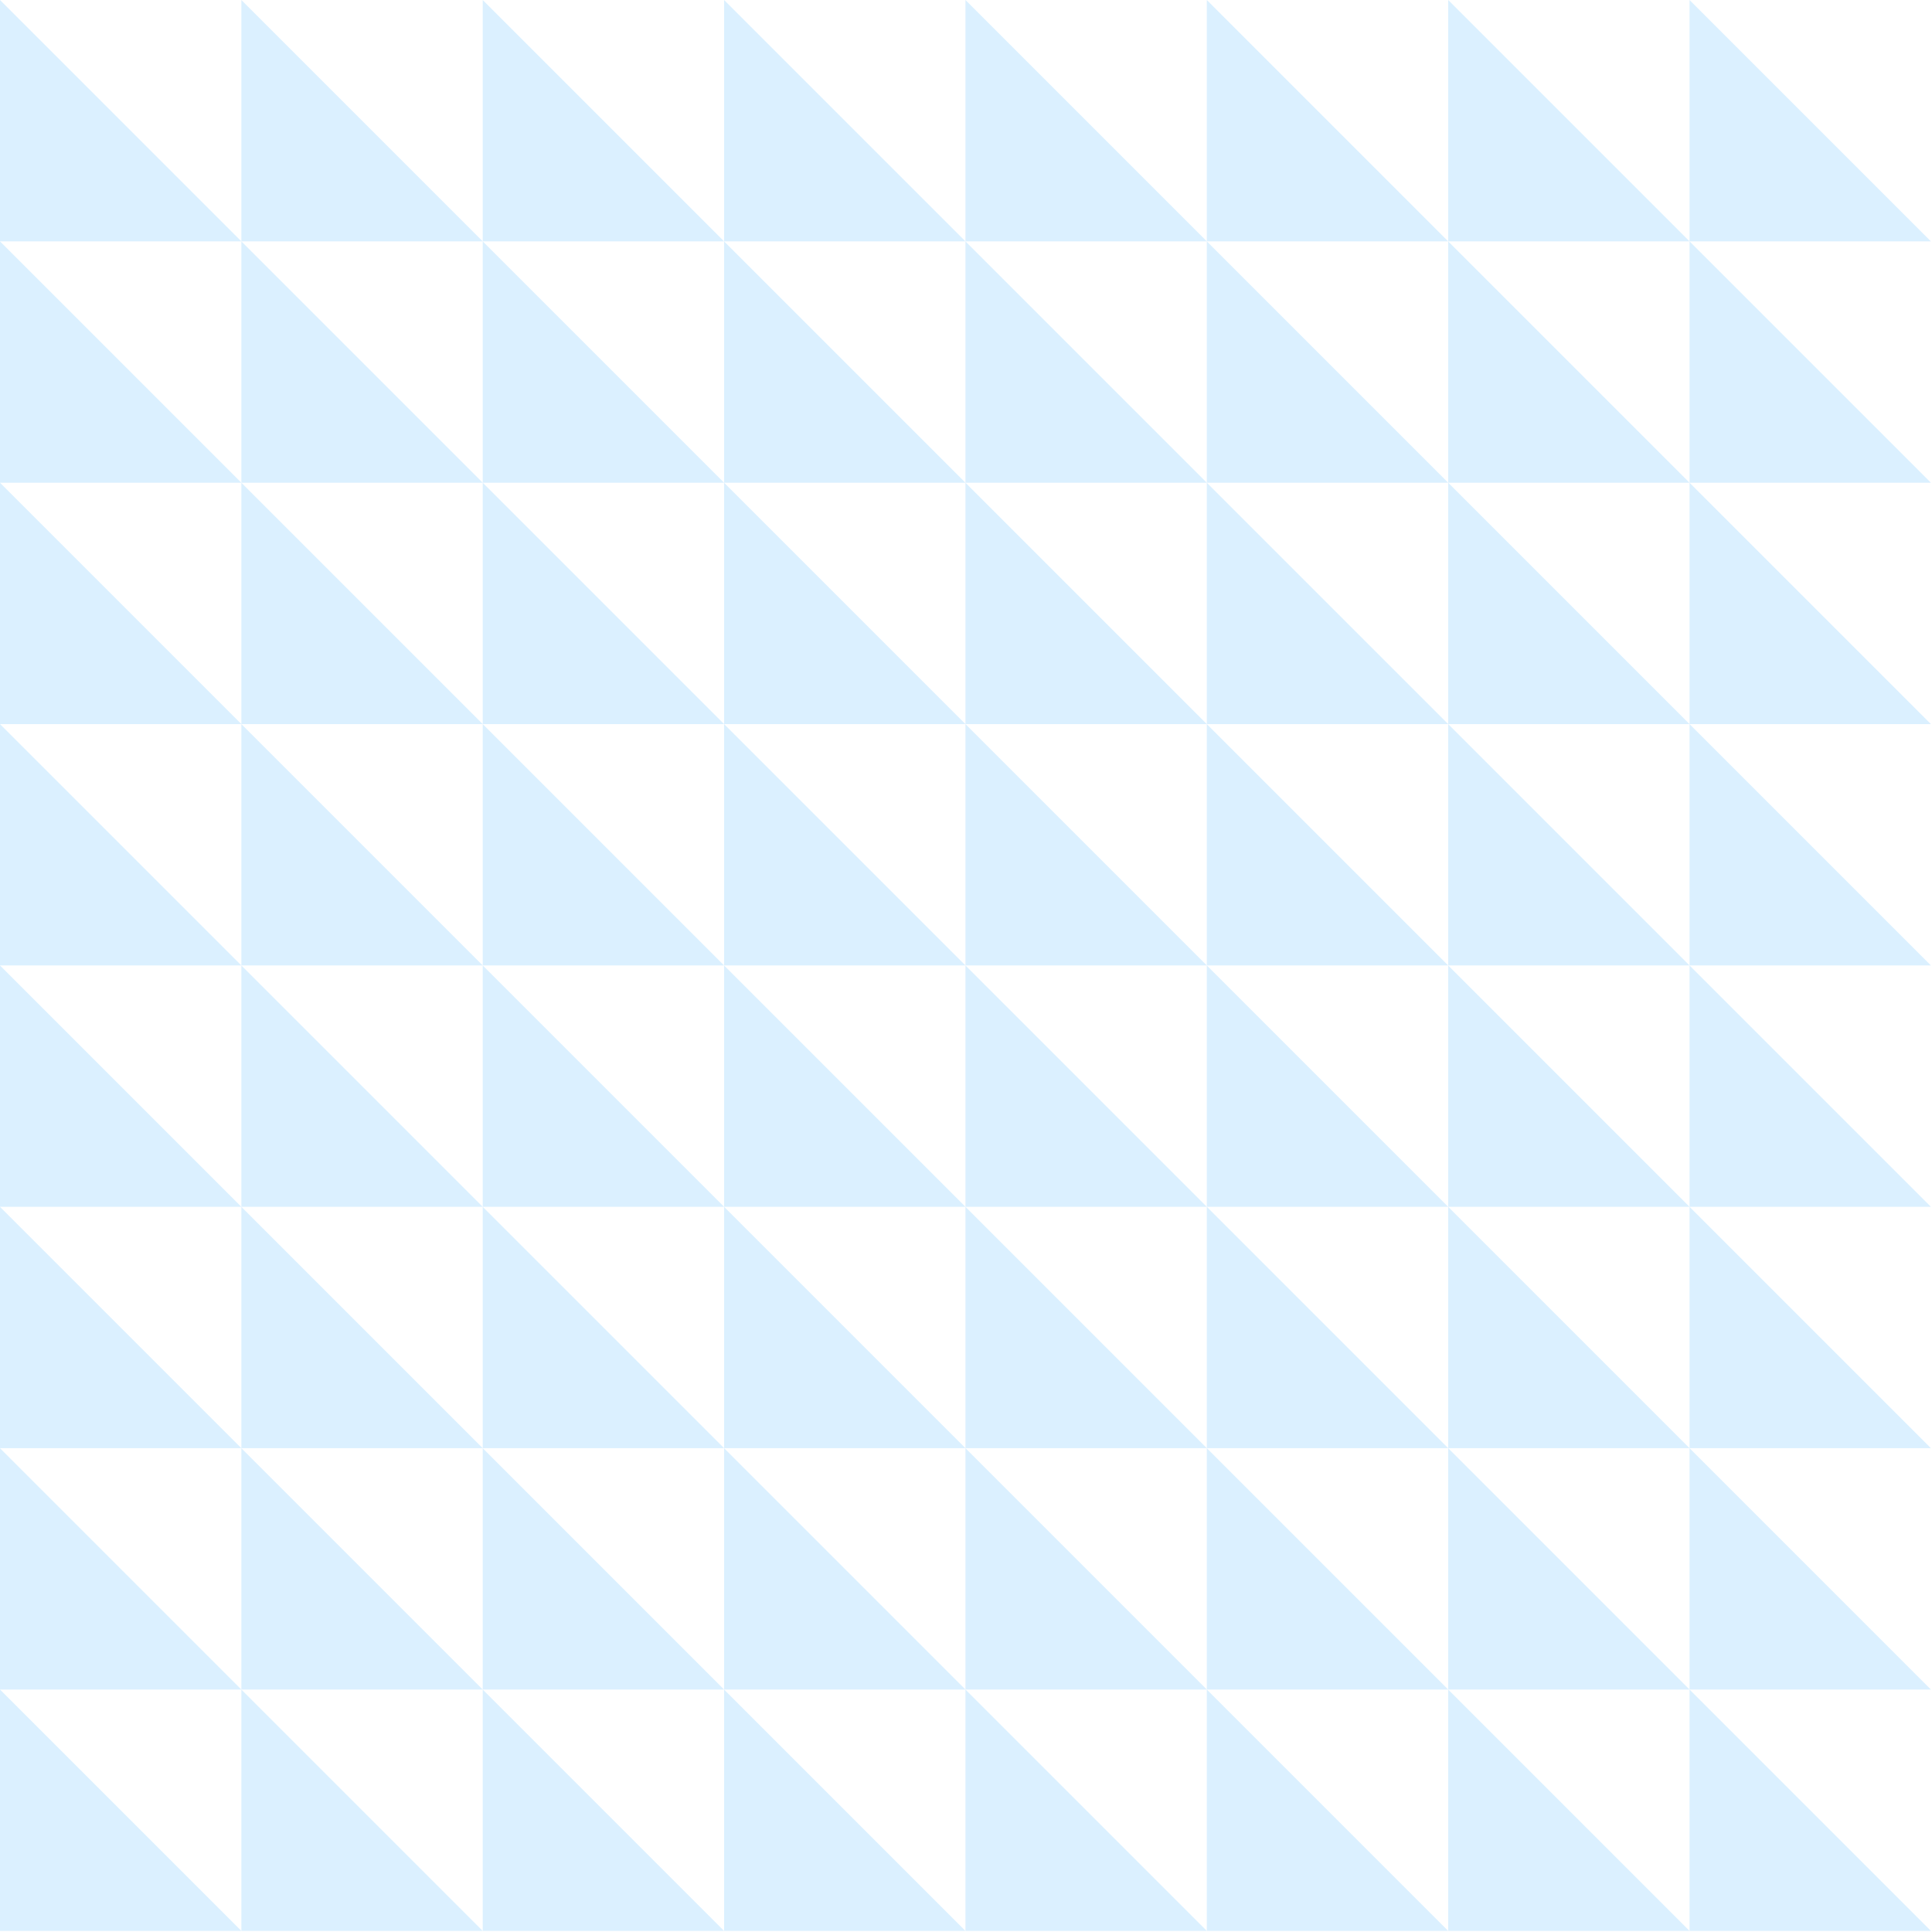
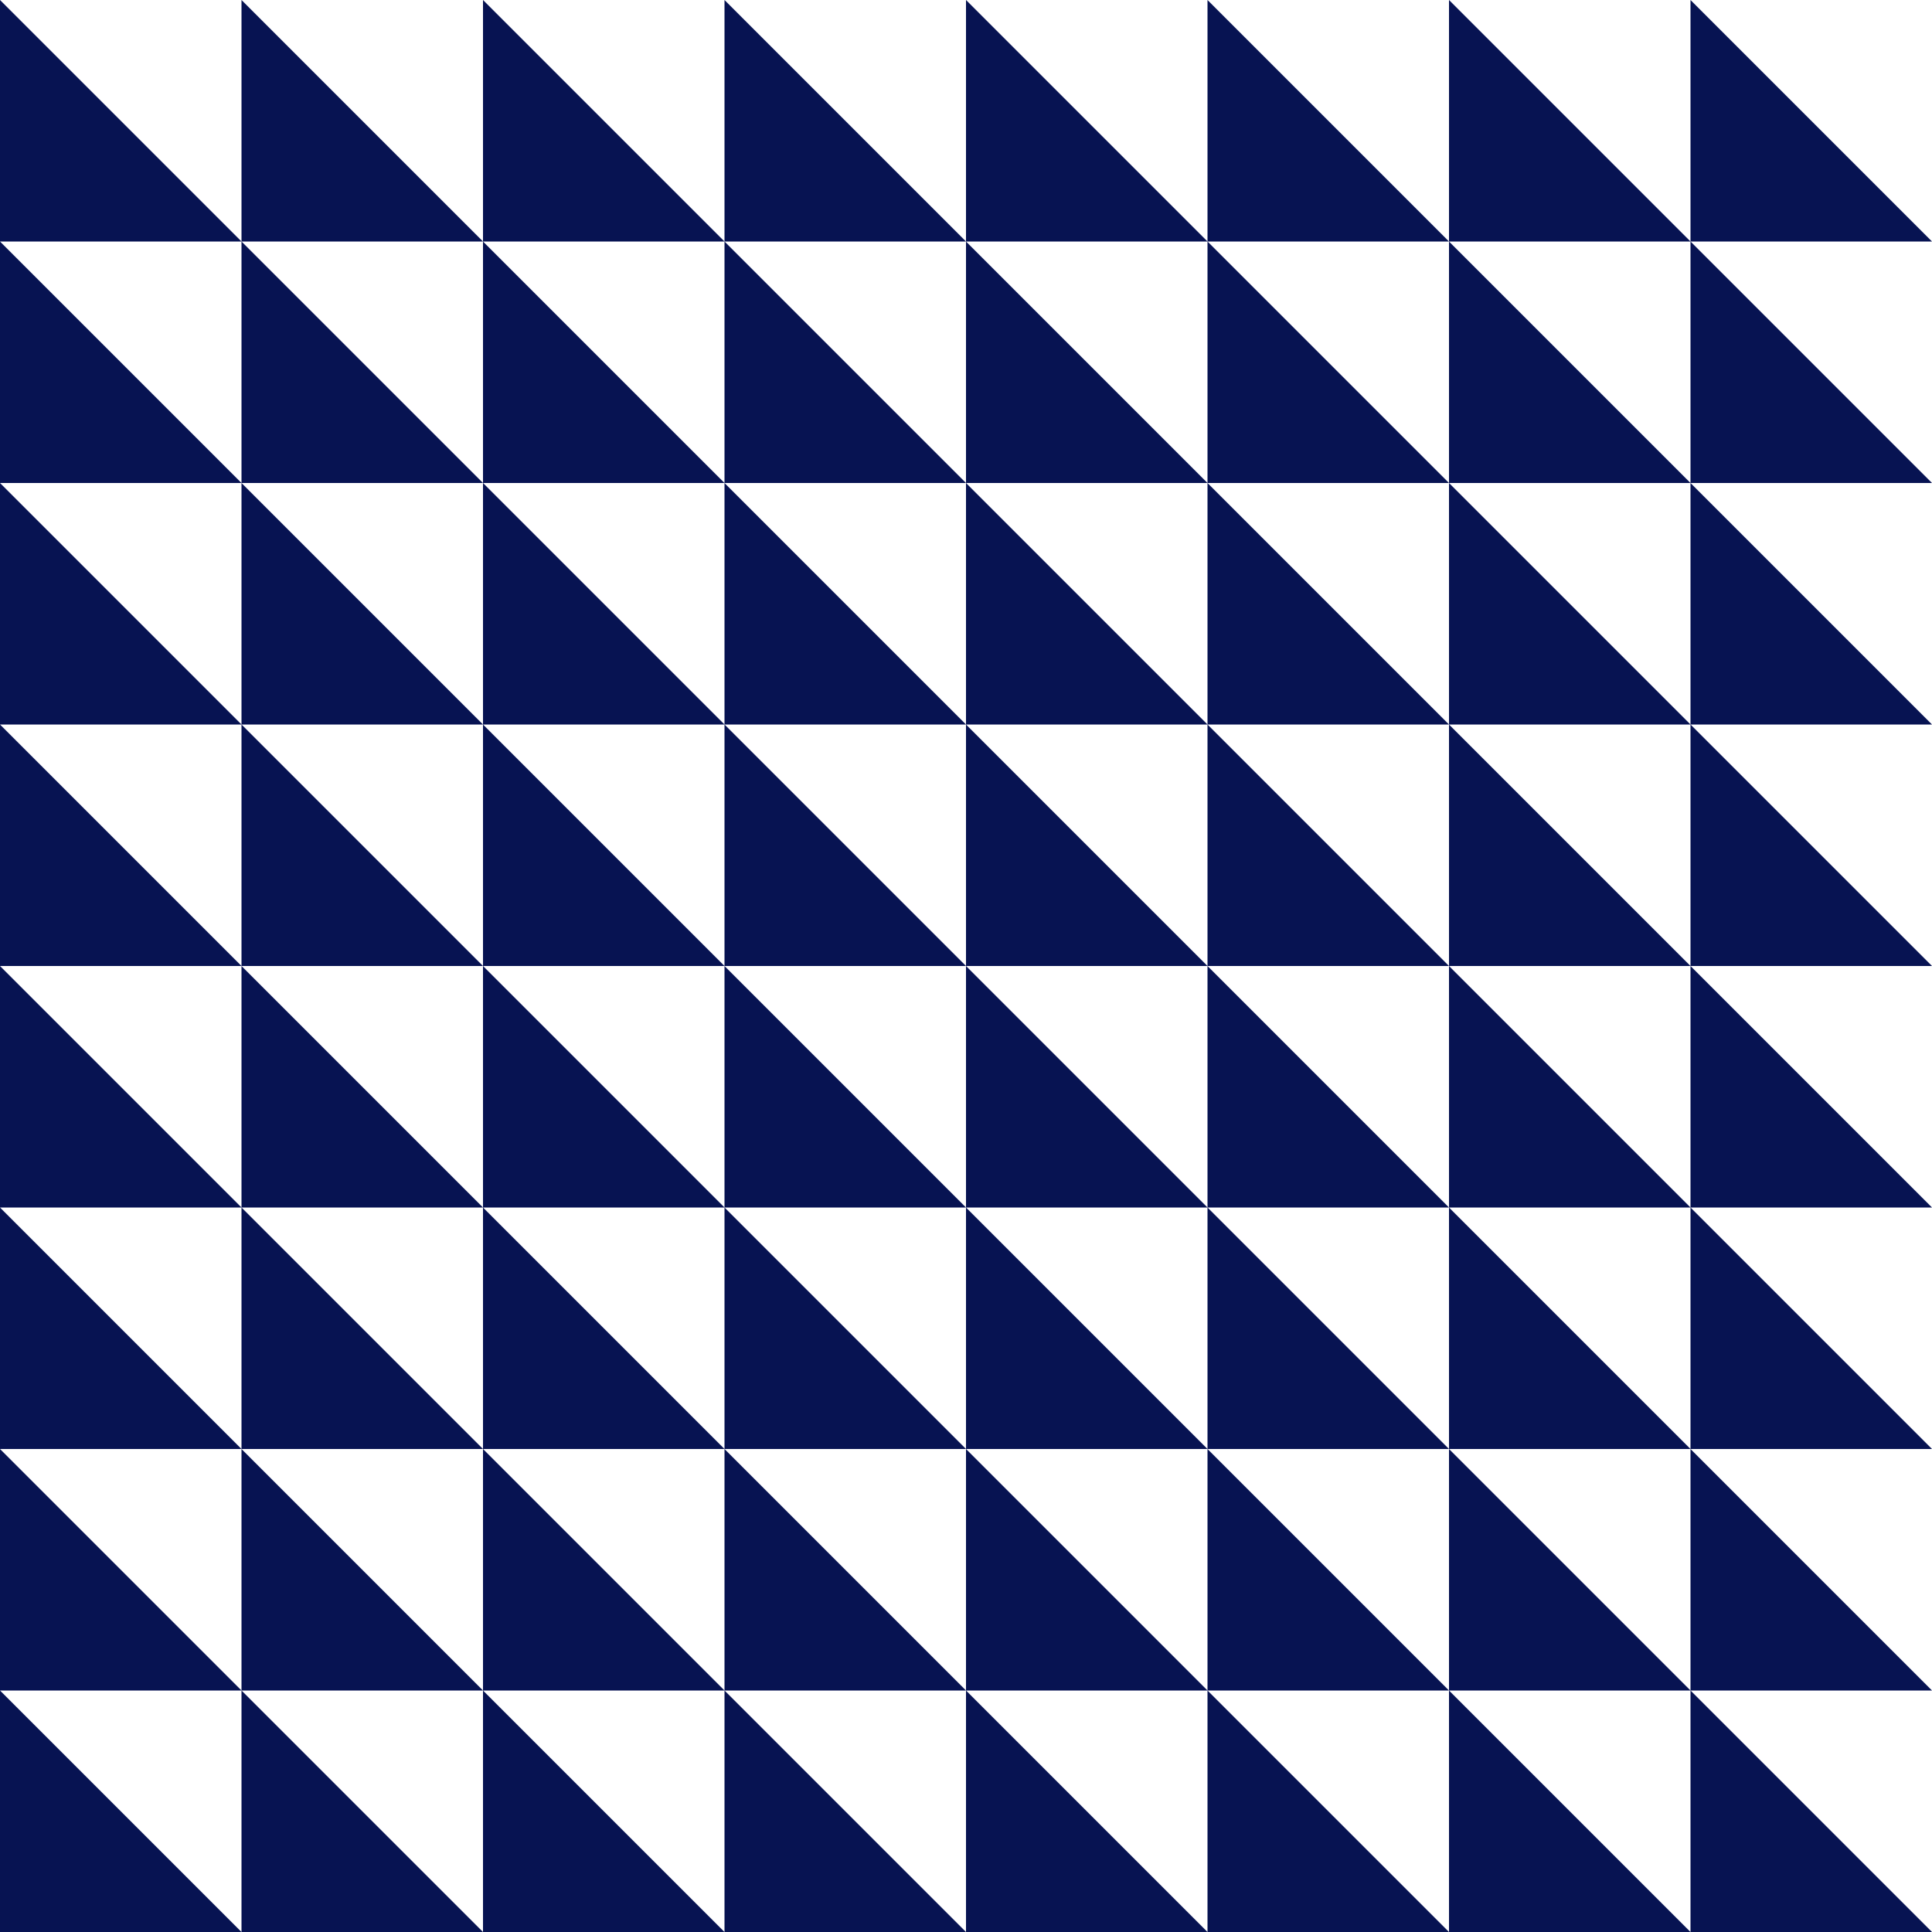
- <svg xmlns="http://www.w3.org/2000/svg" width="283" height="283" viewBox="0 0 283 283" fill="none">
-   <path d="M-1.90735e-05 282.84V247.485L35.355 282.84H-1.90735e-05Z" fill="#DBF0FF" />
-   <path d="M35.355 282.84V247.485L70.71 282.84H35.355Z" fill="#DBF0FF" />
-   <path d="M70.71 282.84V247.485L106.065 282.84H70.71Z" fill="#DBF0FF" />
-   <path d="M106.065 282.84V247.485L141.42 282.84H106.065Z" fill="#DBF0FF" />
-   <path d="M141.42 282.84V247.485L176.775 282.84H141.42Z" fill="#DBF0FF" />
-   <path d="M176.775 282.84V247.485L212.13 282.84H176.775Z" fill="#DBF0FF" />
-   <path d="M212.13 282.84V247.485L247.485 282.84H212.13Z" fill="#DBF0FF" />
-   <path d="M247.485 282.84V247.485L282.84 282.84H247.485Z" fill="#DBF0FF" />
-   <path d="M-1.90735e-05 247.485V212.13L35.355 247.485H-1.90735e-05Z" fill="#DBF0FF" />
-   <path d="M35.355 247.485V212.13L70.71 247.485H35.355Z" fill="#DBF0FF" />
-   <path d="M70.71 247.485V212.13L106.065 247.485H70.71Z" fill="#DBF0FF" />
-   <path d="M106.065 247.485V212.13L141.42 247.485H106.065Z" fill="#DBF0FF" />
-   <path d="M141.42 247.485V212.13L176.775 247.485H141.42Z" fill="#DBF0FF" />
-   <path d="M176.775 247.485V212.13L212.13 247.485H176.775Z" fill="#DBF0FF" />
-   <path d="M212.13 247.485V212.13L247.485 247.485H212.13Z" fill="#DBF0FF" />
-   <path d="M247.485 247.485V212.13L282.84 247.485H247.485Z" fill="#DBF0FF" />
-   <path d="M-1.90735e-05 212.13V176.775L35.355 212.13H-1.90735e-05Z" fill="#DBF0FF" />
-   <path d="M35.355 212.13V176.775L70.71 212.13H35.355Z" fill="#DBF0FF" />
-   <path d="M70.71 212.13V176.775L106.065 212.13H70.71Z" fill="#DBF0FF" />
-   <path d="M106.065 212.13V176.775L141.42 212.13H106.065Z" fill="#DBF0FF" />
-   <path d="M141.42 212.13V176.775L176.775 212.13H141.42Z" fill="#DBF0FF" />
-   <path d="M176.775 212.13V176.775L212.13 212.13H176.775Z" fill="#DBF0FF" />
-   <path d="M212.13 212.13V176.775L247.485 212.13H212.13Z" fill="#DBF0FF" />
-   <path d="M247.485 212.13V176.775L282.84 212.13H247.485Z" fill="#DBF0FF" />
-   <path d="M-1.90735e-05 176.775V141.42L35.355 176.775H-1.90735e-05Z" fill="#DBF0FF" />
-   <path d="M35.355 176.775V141.42L70.71 176.775H35.355Z" fill="#DBF0FF" />
-   <path d="M70.71 176.775V141.42L106.065 176.775H70.71Z" fill="#DBF0FF" />
-   <path d="M106.065 176.775V141.42L141.42 176.775H106.065Z" fill="#DBF0FF" />
-   <path d="M141.42 176.775V141.42L176.775 176.775H141.42Z" fill="#DBF0FF" />
-   <path d="M176.775 176.775V141.42L212.13 176.775H176.775Z" fill="#DBF0FF" />
-   <path d="M212.13 176.775V141.42L247.485 176.775H212.13Z" fill="#DBF0FF" />
-   <path d="M247.485 176.775V141.42L282.84 176.775H247.485Z" fill="#DBF0FF" />
-   <path d="M-1.90735e-05 141.42V106.065L35.355 141.42H-1.90735e-05Z" fill="#DBF0FF" />
-   <path d="M35.355 141.42V106.065L70.71 141.42H35.355Z" fill="#DBF0FF" />
-   <path d="M70.71 141.42V106.065L106.065 141.42H70.71Z" fill="#DBF0FF" />
-   <path d="M106.065 141.42V106.065L141.42 141.42H106.065Z" fill="#DBF0FF" />
-   <path d="M141.42 141.42V106.065L176.775 141.42H141.42Z" fill="#DBF0FF" />
-   <path d="M176.775 141.42V106.065L212.13 141.42H176.775Z" fill="#DBF0FF" />
-   <path d="M212.13 141.42V106.065L247.485 141.42H212.13Z" fill="#DBF0FF" />
-   <path d="M247.485 141.42V106.065L282.84 141.42H247.485Z" fill="#DBF0FF" />
-   <path d="M-1.90735e-05 106.065V70.71L35.355 106.065H-1.90735e-05Z" fill="#DBF0FF" />
-   <path d="M35.355 106.065V70.71L70.71 106.065H35.355Z" fill="#DBF0FF" />
-   <path d="M70.71 106.065V70.71L106.065 106.065H70.71Z" fill="#DBF0FF" />
-   <path d="M106.065 106.065V70.71L141.42 106.065H106.065Z" fill="#DBF0FF" />
-   <path d="M141.42 106.065V70.71L176.775 106.065H141.42Z" fill="#DBF0FF" />
-   <path d="M176.775 106.065V70.71L212.13 106.065H176.775Z" fill="#DBF0FF" />
-   <path d="M212.13 106.065V70.71L247.485 106.065H212.13Z" fill="#DBF0FF" />
-   <path d="M247.485 106.065V70.71L282.84 106.065H247.485Z" fill="#DBF0FF" />
-   <path d="M-1.90735e-05 70.71V35.355L35.355 70.71H-1.90735e-05Z" fill="#DBF0FF" />
-   <path d="M35.355 70.71V35.355L70.71 70.71H35.355Z" fill="#DBF0FF" />
-   <path d="M70.71 70.71V35.355L106.065 70.71H70.71Z" fill="#DBF0FF" />
-   <path d="M106.065 70.71V35.355L141.42 70.71H106.065Z" fill="#DBF0FF" />
-   <path d="M141.42 70.71V35.355L176.775 70.71H141.42Z" fill="#DBF0FF" />
-   <path d="M176.775 70.71V35.355L212.13 70.71H176.775Z" fill="#DBF0FF" />
-   <path d="M212.13 70.71V35.355L247.485 70.71H212.13Z" fill="#DBF0FF" />
-   <path d="M247.485 70.71V35.355L282.84 70.71H247.485Z" fill="#DBF0FF" />
-   <path d="M-1.90735e-05 35.355V-0L35.355 35.355H-1.90735e-05Z" fill="#DBF0FF" />
-   <path d="M35.355 35.355V-0L70.71 35.355H35.355Z" fill="#DBF0FF" />
-   <path d="M70.71 35.355V-0L106.065 35.355H70.71Z" fill="#DBF0FF" />
-   <path d="M106.065 35.355V-0L141.42 35.355H106.065Z" fill="#DBF0FF" />
-   <path d="M141.42 35.355V-0L176.775 35.355H141.42Z" fill="#DBF0FF" />
-   <path d="M176.775 35.355V-0L212.13 35.355H176.775Z" fill="#DBF0FF" />
-   <path d="M212.13 35.355V-0L247.485 35.355H212.13Z" fill="#DBF0FF" />
-   <path d="M247.485 35.355V-0L282.84 35.355H247.485Z" fill="#DBF0FF" />
+ <svg xmlns="http://www.w3.org/2000/svg" width="160" height="160" viewBox="0 0 160 160" fill="none">
+   <path fill-rule="evenodd" clip-rule="evenodd" d="M20 20L0 0V20V40V60V80V100V120V140V160H20H40H60H80H100H120H140H160L140 140H160L140 120H160L140 100H160L140 80H160L140 60H160L140 40H160L140 20H160L140 0V20L120 0V20L100 0V20L80 0V20L60 0V20L40 0V20L20 0V20ZM40 40V20L60 40H40ZM60 60L40 40L20 20H40H60V40V60ZM80 60L60 40H80V60ZM100 60H80H60H40V40H20V20H0L20 40H0L20 60H0L20 80H0L20 100H0L20 120H0L20 140H0L20 160V140L40 160V140L60 160V140L80 160V140L100 160V140L120 160V140L140 160V140V120V100V80V60V40V20H120H100H80H60L80 40L100 60ZM100 40V60V80L80 60V80L60 60V80L40 60L20 40V60V80V100V120V140H40H60H80H100H120H140L120 120H140L120 100H140L120 80H140L120 60H140L120 40H140L120 20V40L100 20V40ZM100 40H80V20L100 40ZM100 40H120V60L100 40ZM120 60V80L100 60H120ZM100 100V80L120 100H100ZM100 120V100L120 120H100ZM80 120H100V140L80 120ZM60 120H80V140L60 120ZM40 120H60V140L40 120ZM40 100L60 120V100L80 120V100L100 120L120 140V120V100V80H100H80H60H40V60H20L40 80H20L40 100ZM40 100V80L60 100H40ZM80 100H100L80 80V100ZM80 100H60V80L80 100ZM40 100V120L20 100H40ZM40 120V140L20 120H40Z" fill="#071352" />
</svg>
